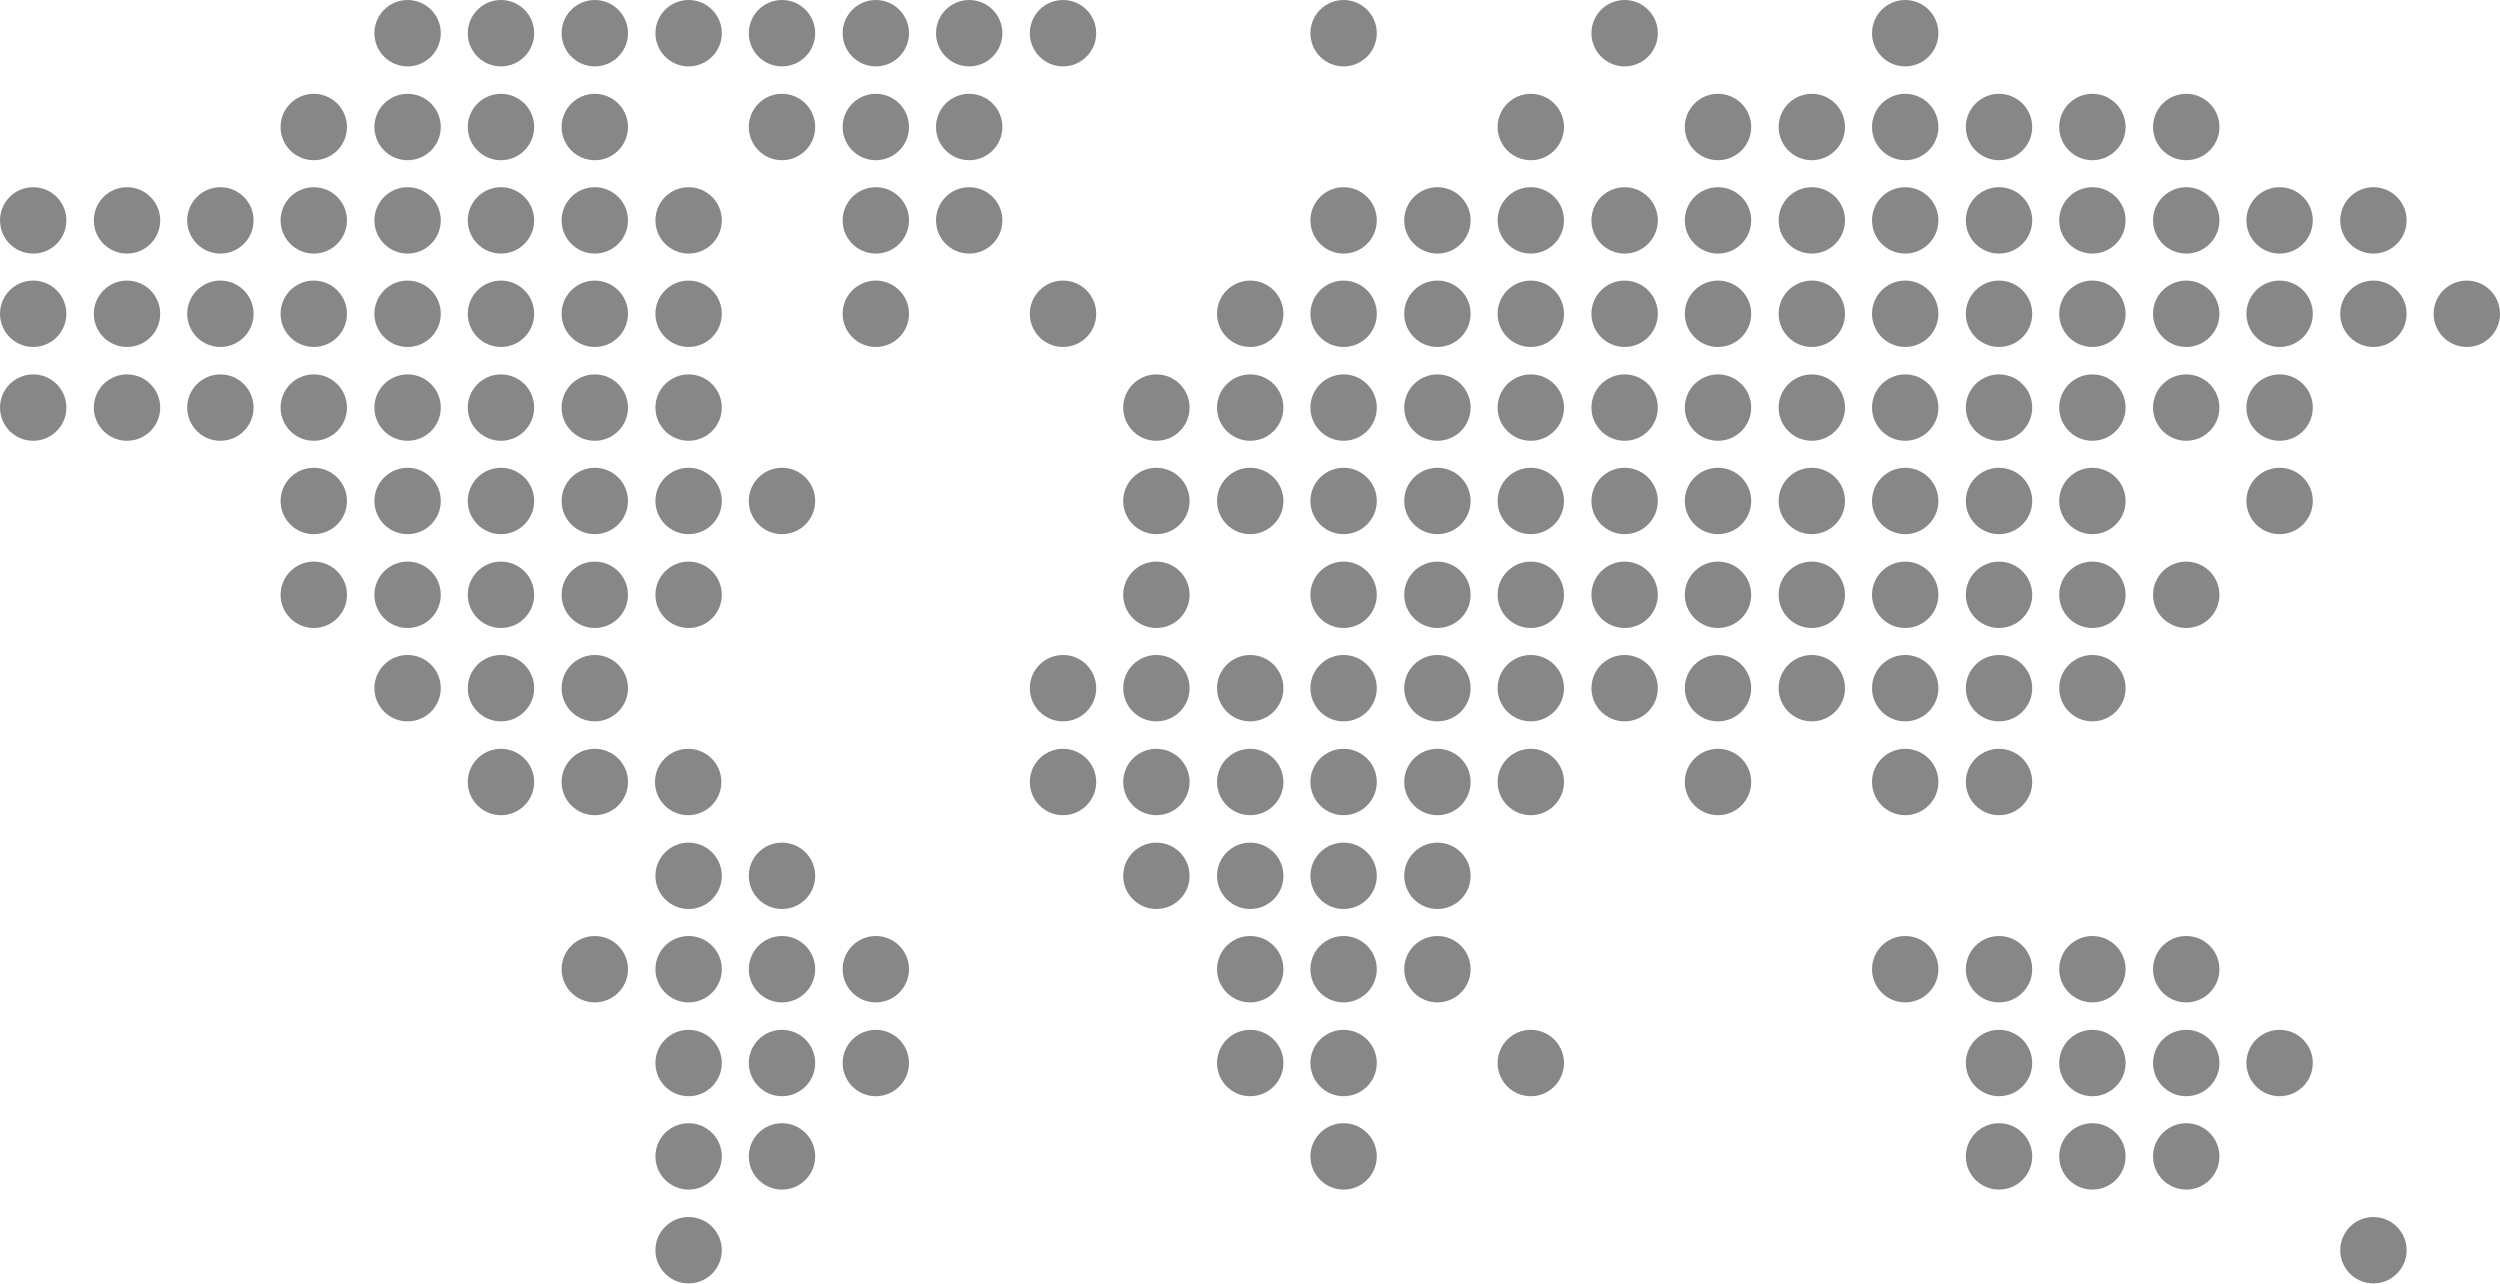
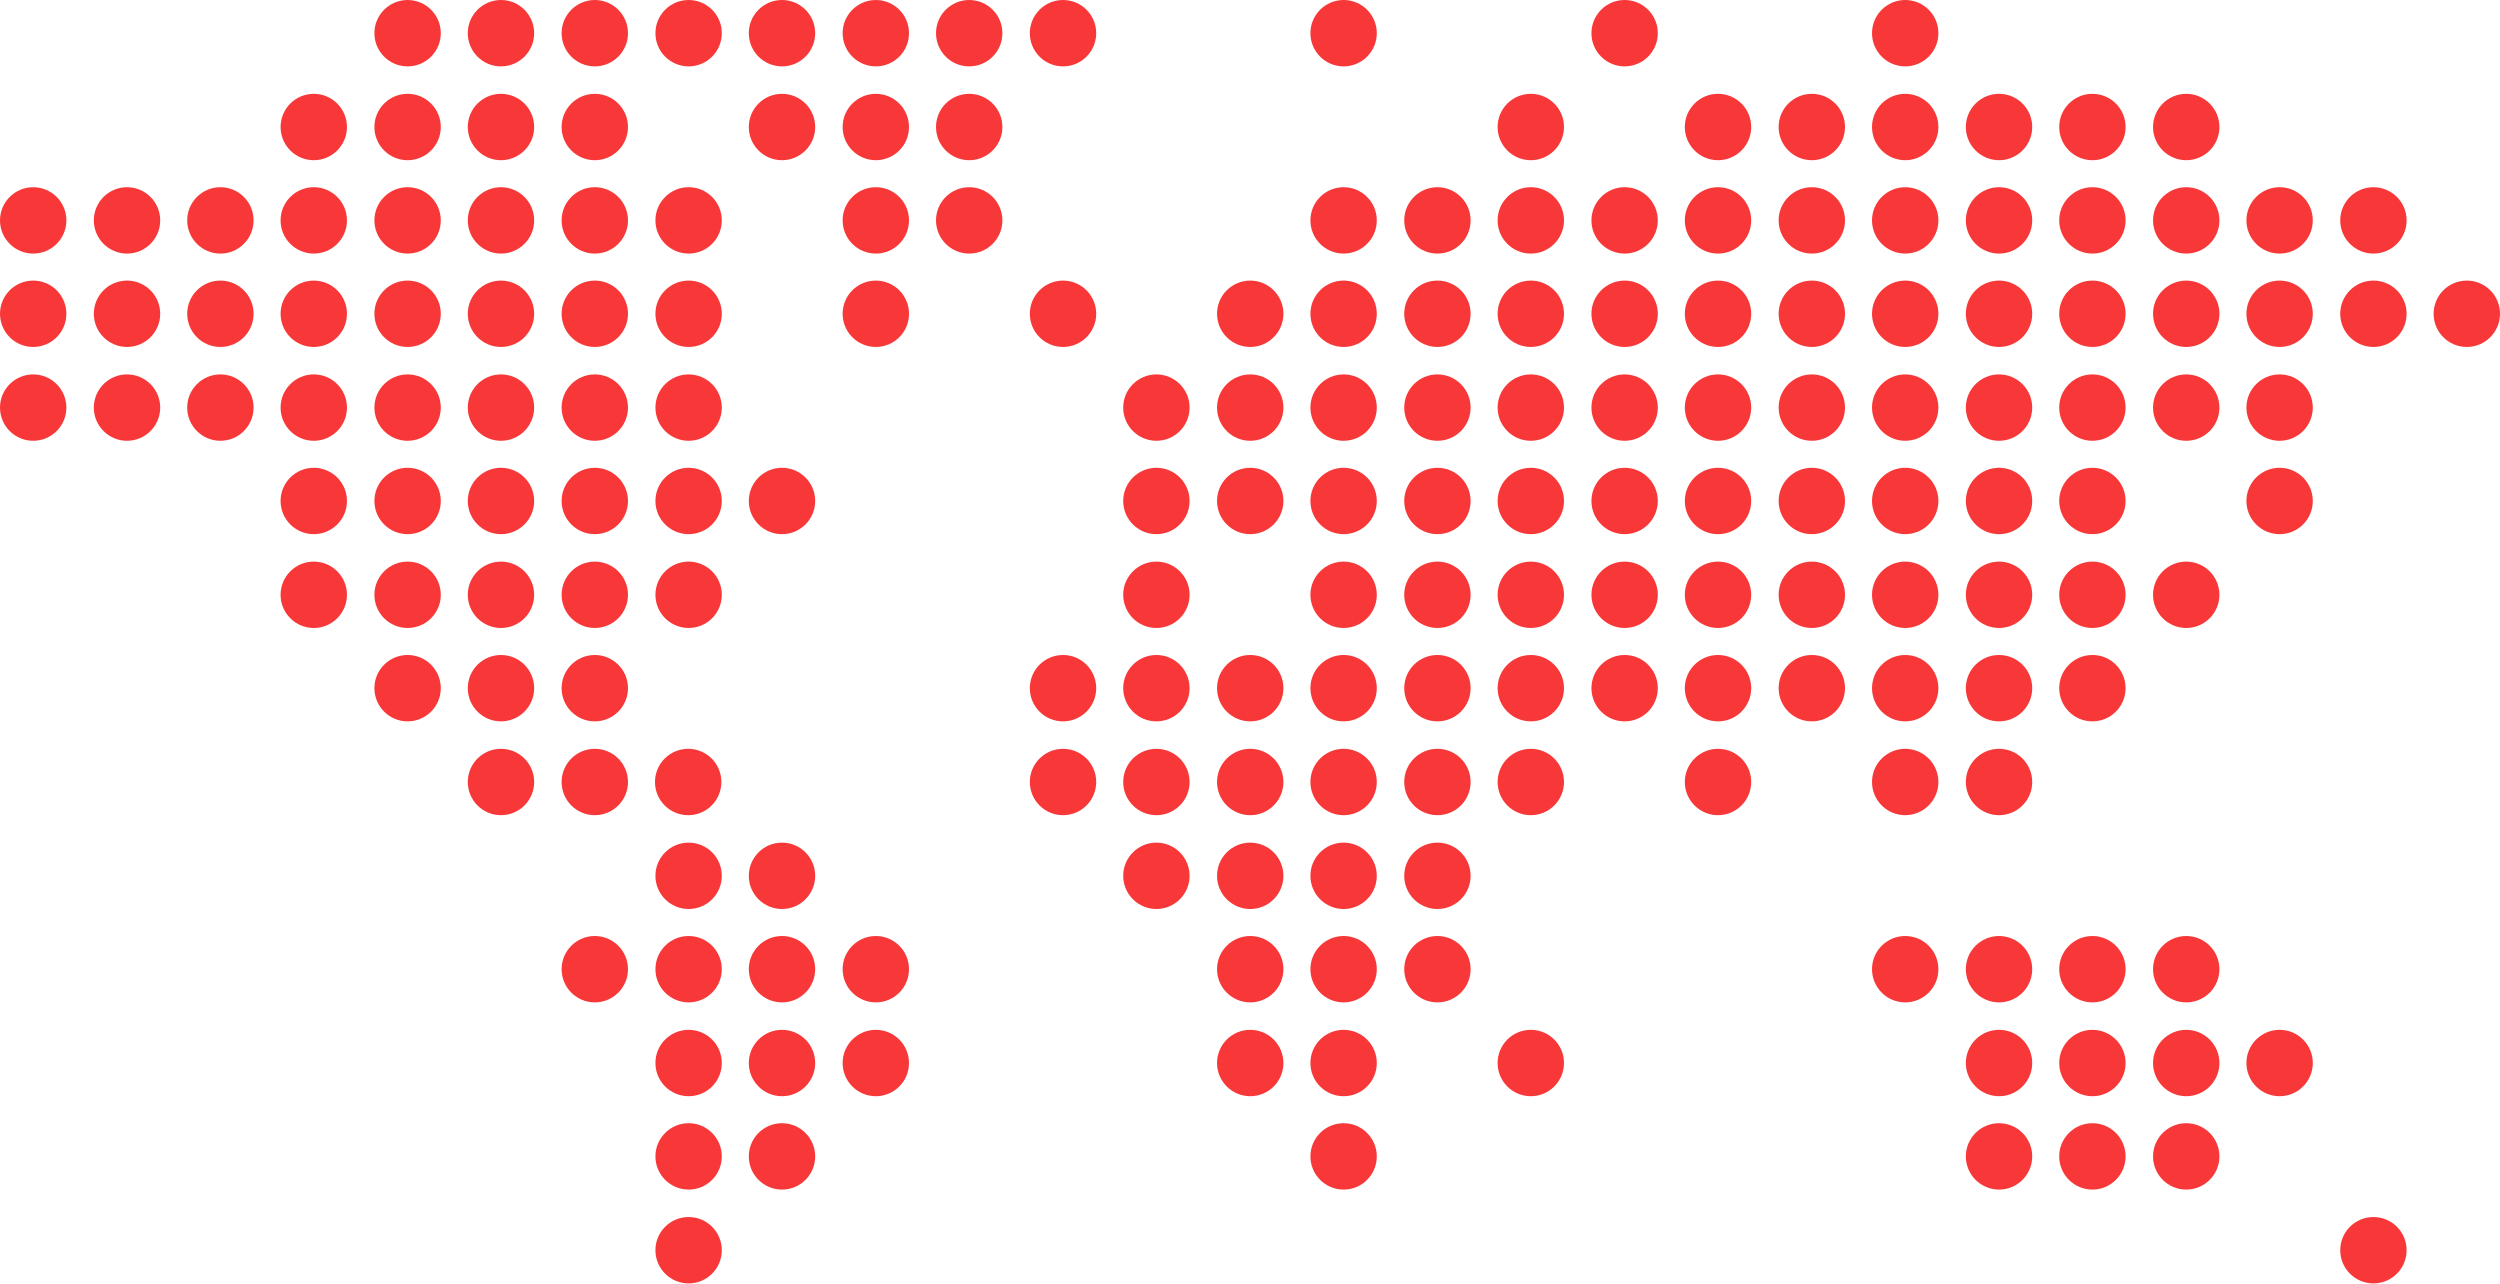
- <svg xmlns="http://www.w3.org/2000/svg" viewBox="0 0 56.49 29" fill="#878787">
+ <svg xmlns="http://www.w3.org/2000/svg" viewBox="0 0 56.49 29" fill="#F83838">
  <circle cx="9.21" cy=".75" r=".75" fill-rule="evenodd" clip-rule="evenodd" />
  <circle cx="11.32" cy=".75" r=".75" fill-rule="evenodd" clip-rule="evenodd" />
  <circle cx="13.44" cy=".75" r=".75" fill-rule="evenodd" clip-rule="evenodd" />
  <circle cx="15.56" cy=".75" r=".75" fill-rule="evenodd" clip-rule="evenodd" />
  <circle cx="17.67" cy=".75" r=".75" fill-rule="evenodd" clip-rule="evenodd" />
  <circle cx="19.79" cy=".75" r=".75" fill-rule="evenodd" clip-rule="evenodd" />
  <circle cx="21.9" cy=".75" r=".75" fill-rule="evenodd" clip-rule="evenodd" />
  <circle cx="24.02" cy=".75" r=".75" fill-rule="evenodd" clip-rule="evenodd" />
  <circle cx="30.36" cy=".75" r=".75" fill-rule="evenodd" clip-rule="evenodd" />
  <circle cx="36.71" cy=".75" r=".75" fill-rule="evenodd" clip-rule="evenodd" />
  <circle cx="43.05" cy=".75" r=".75" fill-rule="evenodd" clip-rule="evenodd" />
  <circle cx="7.09" cy="2.87" r=".75" fill-rule="evenodd" clip-rule="evenodd" />
  <circle cx="9.21" cy="2.87" r=".75" fill-rule="evenodd" clip-rule="evenodd" />
  <circle cx="11.32" cy="2.87" r=".75" fill-rule="evenodd" clip-rule="evenodd" />
  <circle cx="13.44" cy="2.87" r=".75" fill-rule="evenodd" clip-rule="evenodd" />
  <circle cx="17.67" cy="2.87" r=".75" fill-rule="evenodd" clip-rule="evenodd" />
  <circle cx="19.79" cy="2.87" r=".75" fill-rule="evenodd" clip-rule="evenodd" />
  <circle cx="21.9" cy="2.87" r=".75" fill-rule="evenodd" clip-rule="evenodd" />
  <circle cx="34.59" cy="2.87" r=".75" fill-rule="evenodd" clip-rule="evenodd" />
  <circle cx="38.82" cy="2.87" r=".75" fill-rule="evenodd" clip-rule="evenodd" />
  <circle cx="40.94" cy="2.87" r=".75" fill-rule="evenodd" clip-rule="evenodd" />
  <circle cx="43.05" cy="2.87" r=".75" fill-rule="evenodd" clip-rule="evenodd" />
  <circle cx="45.17" cy="2.87" r=".75" fill-rule="evenodd" clip-rule="evenodd" />
  <circle cx="47.28" cy="2.87" r=".75" fill-rule="evenodd" clip-rule="evenodd" />
  <circle cx="49.4" cy="2.87" r=".75" fill-rule="evenodd" clip-rule="evenodd" />
  <circle cx=".75" cy="4.98" r=".75" fill-rule="evenodd" clip-rule="evenodd" />
  <circle cx="2.87" cy="4.98" r=".75" fill-rule="evenodd" clip-rule="evenodd" />
  <circle cx="4.98" cy="4.98" r=".75" fill-rule="evenodd" clip-rule="evenodd" />
  <circle cx="7.09" cy="4.98" r=".75" fill-rule="evenodd" clip-rule="evenodd" />
  <circle cx="9.21" cy="4.98" r=".75" fill-rule="evenodd" clip-rule="evenodd" />
  <circle cx="11.32" cy="4.98" r=".75" fill-rule="evenodd" clip-rule="evenodd" />
  <circle cx="13.44" cy="4.98" r=".75" fill-rule="evenodd" clip-rule="evenodd" />
  <circle cx="15.56" cy="4.98" r=".75" fill-rule="evenodd" clip-rule="evenodd" />
  <circle cx="19.79" cy="4.98" r=".75" fill-rule="evenodd" clip-rule="evenodd" />
  <circle cx="21.9" cy="4.98" r=".75" fill-rule="evenodd" clip-rule="evenodd" />
  <circle cx="30.36" cy="4.98" r=".75" />
  <circle cx="32.48" cy="4.98" r=".75" fill-rule="evenodd" clip-rule="evenodd" />
  <circle cx="34.59" cy="4.98" r=".75" fill-rule="evenodd" clip-rule="evenodd" />
  <circle cx="36.71" cy="4.98" r=".75" fill-rule="evenodd" clip-rule="evenodd" />
  <circle cx="38.82" cy="4.98" r=".75" fill-rule="evenodd" clip-rule="evenodd" />
  <circle cx="40.94" cy="4.98" r=".75" fill-rule="evenodd" clip-rule="evenodd" />
  <circle cx="43.05" cy="4.98" r=".75" fill-rule="evenodd" clip-rule="evenodd" />
  <circle cx="45.17" cy="4.98" r=".75" fill-rule="evenodd" clip-rule="evenodd" />
  <circle cx="47.28" cy="4.98" r=".75" fill-rule="evenodd" clip-rule="evenodd" />
  <circle cx="49.4" cy="4.98" r=".75" fill-rule="evenodd" clip-rule="evenodd" />
  <circle cx="51.51" cy="4.98" r=".75" fill-rule="evenodd" clip-rule="evenodd" />
  <circle cx=".75" cy="7.09" r=".75" fill-rule="evenodd" clip-rule="evenodd" />
  <circle cx="2.87" cy="7.09" r=".75" fill-rule="evenodd" clip-rule="evenodd" />
  <circle cx="4.98" cy="7.09" r=".75" fill-rule="evenodd" clip-rule="evenodd" />
  <circle cx="7.09" cy="7.09" r=".75" fill-rule="evenodd" clip-rule="evenodd" />
  <circle cx="9.21" cy="7.09" r=".75" fill-rule="evenodd" clip-rule="evenodd" />
  <circle cx="11.32" cy="7.09" r=".75" fill-rule="evenodd" clip-rule="evenodd" />
  <circle cx="13.44" cy="7.09" r=".75" fill-rule="evenodd" clip-rule="evenodd" />
  <circle cx="15.56" cy="7.09" r=".75" fill-rule="evenodd" clip-rule="evenodd" />
  <circle cx="19.79" cy="7.09" r=".75" fill-rule="evenodd" clip-rule="evenodd" />
  <circle cx="24.02" cy="7.09" r=".75" fill-rule="evenodd" clip-rule="evenodd" />
  <circle cx="28.25" cy="7.09" r=".75" fill-rule="evenodd" clip-rule="evenodd" />
  <circle cx="30.36" cy="7.09" r=".75" fill-rule="evenodd" clip-rule="evenodd" />
  <circle cx="32.48" cy="7.09" r=".75" fill-rule="evenodd" clip-rule="evenodd" />
  <circle cx="34.59" cy="7.09" r=".75" fill-rule="evenodd" clip-rule="evenodd" />
  <circle cx="36.71" cy="7.09" r=".75" fill-rule="evenodd" clip-rule="evenodd" />
  <circle cx="38.82" cy="7.09" r=".75" fill-rule="evenodd" clip-rule="evenodd" />
  <circle cx="40.94" cy="7.09" r=".75" fill-rule="evenodd" clip-rule="evenodd" />
  <circle cx="43.05" cy="7.09" r=".75" fill-rule="evenodd" clip-rule="evenodd" />
  <circle cx="45.17" cy="7.09" r=".75" fill-rule="evenodd" clip-rule="evenodd" />
  <circle cx="47.28" cy="7.09" r=".75" fill-rule="evenodd" clip-rule="evenodd" />
  <circle cx="49.4" cy="7.09" r=".75" fill-rule="evenodd" clip-rule="evenodd" />
  <circle cx="51.51" cy="7.09" r=".75" fill-rule="evenodd" clip-rule="evenodd" />
  <circle cx=".75" cy="9.21" r=".75" fill-rule="evenodd" clip-rule="evenodd" />
  <circle cx="2.87" cy="9.21" r=".75" fill-rule="evenodd" clip-rule="evenodd" />
  <circle cx="4.98" cy="9.21" r=".75" fill-rule="evenodd" clip-rule="evenodd" />
  <circle cx="7.09" cy="9.21" r=".75" fill-rule="evenodd" clip-rule="evenodd" />
  <circle cx="9.21" cy="9.21" r=".75" fill-rule="evenodd" clip-rule="evenodd" />
  <circle cx="11.32" cy="9.21" r=".75" fill-rule="evenodd" clip-rule="evenodd" />
  <circle cx="13.44" cy="9.21" r=".75" fill-rule="evenodd" clip-rule="evenodd" />
  <circle cx="15.56" cy="9.21" r=".75" fill-rule="evenodd" clip-rule="evenodd" />
  <circle cx="26.13" cy="9.21" r=".75" fill-rule="evenodd" clip-rule="evenodd" />
  <circle cx="28.25" cy="9.21" r=".75" fill-rule="evenodd" clip-rule="evenodd" />
  <circle cx="30.36" cy="9.21" r=".75" fill-rule="evenodd" clip-rule="evenodd" />
  <circle cx="32.48" cy="9.21" r=".75" fill-rule="evenodd" clip-rule="evenodd" />
  <circle cx="34.59" cy="9.21" r=".75" fill-rule="evenodd" clip-rule="evenodd" />
  <circle cx="36.71" cy="9.21" r=".75" fill-rule="evenodd" clip-rule="evenodd" />
  <circle cx="38.82" cy="9.21" r=".75" fill-rule="evenodd" clip-rule="evenodd" />
  <circle cx="40.94" cy="9.21" r=".75" fill-rule="evenodd" clip-rule="evenodd" />
  <circle cx="43.05" cy="9.21" r=".75" fill-rule="evenodd" clip-rule="evenodd" />
  <circle cx="45.17" cy="9.21" r=".75" fill-rule="evenodd" clip-rule="evenodd" />
  <circle cx="47.28" cy="9.21" r=".75" fill-rule="evenodd" clip-rule="evenodd" />
  <circle cx="49.4" cy="9.21" r=".75" fill-rule="evenodd" clip-rule="evenodd" />
  <circle cx="51.51" cy="9.21" r=".75" fill-rule="evenodd" clip-rule="evenodd" />
  <circle cx="7.09" cy="11.32" r=".75" fill-rule="evenodd" clip-rule="evenodd" />
  <circle cx="9.21" cy="11.32" r=".75" fill-rule="evenodd" clip-rule="evenodd" />
  <circle cx="11.32" cy="11.32" r=".75" fill-rule="evenodd" clip-rule="evenodd" />
  <circle cx="13.44" cy="11.32" r=".75" fill-rule="evenodd" clip-rule="evenodd" />
  <circle cx="15.56" cy="11.32" r=".75" fill-rule="evenodd" clip-rule="evenodd" />
  <circle cx="17.67" cy="11.32" r=".75" fill-rule="evenodd" clip-rule="evenodd" />
  <circle cx="26.13" cy="11.32" r=".75" fill-rule="evenodd" clip-rule="evenodd" />
  <circle cx="28.25" cy="11.32" r=".75" fill-rule="evenodd" clip-rule="evenodd" />
  <circle cx="30.36" cy="11.32" r=".75" fill-rule="evenodd" clip-rule="evenodd" />
  <circle cx="32.48" cy="11.32" r=".75" fill-rule="evenodd" clip-rule="evenodd" />
  <circle cx="34.59" cy="11.32" r=".75" fill-rule="evenodd" clip-rule="evenodd" />
  <circle cx="36.71" cy="11.32" r=".75" fill-rule="evenodd" clip-rule="evenodd" />
  <circle cx="38.82" cy="11.32" r=".75" fill-rule="evenodd" clip-rule="evenodd" />
  <circle cx="40.94" cy="11.32" r=".75" fill-rule="evenodd" clip-rule="evenodd" />
  <circle cx="43.05" cy="11.32" r=".75" fill-rule="evenodd" clip-rule="evenodd" />
  <circle cx="45.17" cy="11.32" r=".75" fill-rule="evenodd" clip-rule="evenodd" />
  <circle cx="47.28" cy="11.32" r=".75" fill-rule="evenodd" clip-rule="evenodd" />
  <circle cx="51.51" cy="11.32" r=".75" fill-rule="evenodd" clip-rule="evenodd" />
  <circle cx="7.09" cy="13.44" r=".75" fill-rule="evenodd" clip-rule="evenodd" />
  <circle cx="9.21" cy="13.44" r=".75" fill-rule="evenodd" clip-rule="evenodd" />
  <circle cx="11.32" cy="13.44" r=".75" fill-rule="evenodd" clip-rule="evenodd" />
  <circle cx="13.44" cy="13.44" r=".75" fill-rule="evenodd" clip-rule="evenodd" />
  <circle cx="15.56" cy="13.44" r=".75" fill-rule="evenodd" clip-rule="evenodd" />
  <circle cx="26.13" cy="13.44" r=".75" fill-rule="evenodd" clip-rule="evenodd" />
  <circle cx="30.36" cy="13.44" r=".75" fill-rule="evenodd" clip-rule="evenodd" />
  <circle cx="32.48" cy="13.44" r=".75" fill-rule="evenodd" clip-rule="evenodd" />
  <circle cx="34.59" cy="13.44" r=".75" fill-rule="evenodd" clip-rule="evenodd" />
  <circle cx="36.71" cy="13.44" r=".75" fill-rule="evenodd" clip-rule="evenodd" />
  <circle cx="38.82" cy="13.44" r=".75" fill-rule="evenodd" clip-rule="evenodd" />
  <circle cx="40.94" cy="13.44" r=".75" fill-rule="evenodd" clip-rule="evenodd" />
  <circle cx="43.05" cy="13.44" r=".75" fill-rule="evenodd" clip-rule="evenodd" />
  <circle cx="45.17" cy="13.44" r=".75" fill-rule="evenodd" clip-rule="evenodd" />
  <circle cx="47.28" cy="13.44" r=".75" fill-rule="evenodd" clip-rule="evenodd" />
  <circle cx="49.4" cy="13.44" r=".75" fill-rule="evenodd" clip-rule="evenodd" />
  <circle cx="9.21" cy="15.55" r=".75" fill-rule="evenodd" clip-rule="evenodd" />
  <circle cx="11.32" cy="15.55" r=".75" fill-rule="evenodd" clip-rule="evenodd" />
  <circle cx="13.44" cy="15.55" r=".75" fill-rule="evenodd" clip-rule="evenodd" />
  <circle cx="24.02" cy="15.55" r=".75" fill-rule="evenodd" clip-rule="evenodd" />
  <circle cx="26.13" cy="15.55" r=".75" fill-rule="evenodd" clip-rule="evenodd" />
  <circle cx="28.25" cy="15.55" r=".75" fill-rule="evenodd" clip-rule="evenodd" />
  <circle cx="30.36" cy="15.55" r=".75" fill-rule="evenodd" clip-rule="evenodd" />
  <circle cx="32.48" cy="15.55" r=".75" fill-rule="evenodd" clip-rule="evenodd" />
  <circle cx="34.59" cy="15.55" r=".75" fill-rule="evenodd" clip-rule="evenodd" />
  <circle cx="36.71" cy="15.55" r=".75" fill-rule="evenodd" clip-rule="evenodd" />
  <circle cx="38.82" cy="15.55" r=".75" fill-rule="evenodd" clip-rule="evenodd" />
  <circle cx="40.94" cy="15.55" r=".75" fill-rule="evenodd" clip-rule="evenodd" />
  <circle cx="43.05" cy="15.55" r=".75" fill-rule="evenodd" clip-rule="evenodd" />
  <circle cx="45.17" cy="15.55" r=".75" fill-rule="evenodd" clip-rule="evenodd" />
  <circle cx="47.28" cy="15.55" r=".75" fill-rule="evenodd" clip-rule="evenodd" />
  <circle cx="11.32" cy="17.67" r=".75" />
  <circle cx="13.44" cy="17.67" r=".75" />
  <circle cx="15.55" cy="17.67" r=".75" />
  <circle cx="24.02" cy="17.67" r=".75" />
  <circle cx="26.13" cy="17.67" r=".75" />
  <circle cx="28.25" cy="17.67" r=".75" />
  <circle cx="30.36" cy="17.67" r=".75" />
  <circle cx="32.48" cy="17.67" r=".75" />
  <circle cx="34.59" cy="17.67" r=".75" />
  <circle cx="38.82" cy="17.67" r=".75" />
  <circle cx="43.05" cy="17.67" r=".75" />
  <circle cx="45.17" cy="17.67" r=".75" />
  <circle cx="15.56" cy="19.79" r=".75" fill-rule="evenodd" clip-rule="evenodd" />
  <circle cx="17.67" cy="19.79" r=".75" fill-rule="evenodd" clip-rule="evenodd" />
  <circle cx="26.13" cy="19.79" r=".75" fill-rule="evenodd" clip-rule="evenodd" />
  <circle cx="28.25" cy="19.79" r=".75" fill-rule="evenodd" clip-rule="evenodd" />
  <circle cx="30.36" cy="19.79" r=".75" fill-rule="evenodd" clip-rule="evenodd" />
  <circle cx="32.48" cy="19.79" r=".75" fill-rule="evenodd" clip-rule="evenodd" />
  <circle cx="15.56" cy="21.9" r=".75" fill-rule="evenodd" clip-rule="evenodd" />
  <circle cx="17.67" cy="21.9" r=".75" fill-rule="evenodd" clip-rule="evenodd" />
  <circle cx="13.44" cy="21.9" r=".75" fill-rule="evenodd" clip-rule="evenodd" />
  <circle cx="19.79" cy="21.9" r=".75" fill-rule="evenodd" clip-rule="evenodd" />
  <circle cx="28.25" cy="21.9" r=".75" fill-rule="evenodd" clip-rule="evenodd" />
  <circle cx="30.36" cy="21.9" r=".75" />
  <circle cx="32.48" cy="21.9" r=".75" fill-rule="evenodd" clip-rule="evenodd" />
  <circle cx="43.05" cy="21.9" r=".75" fill-rule="evenodd" clip-rule="evenodd" />
  <circle cx="45.17" cy="21.9" r=".75" fill-rule="evenodd" clip-rule="evenodd" />
  <circle cx="47.28" cy="21.9" r=".75" fill-rule="evenodd" clip-rule="evenodd" />
  <circle cx="49.4" cy="21.9" r=".75" fill-rule="evenodd" clip-rule="evenodd" />
  <circle cx="15.56" cy="24.02" r=".75" fill-rule="evenodd" clip-rule="evenodd" />
  <circle cx="17.67" cy="24.02" r=".75" fill-rule="evenodd" clip-rule="evenodd" />
  <circle cx="19.79" cy="24.02" r=".75" fill-rule="evenodd" clip-rule="evenodd" />
  <circle cx="28.25" cy="24.02" r=".75" fill-rule="evenodd" clip-rule="evenodd" />
  <circle cx="30.36" cy="24.02" r=".75" />
  <circle cx="34.59" cy="24.02" r=".75" fill-rule="evenodd" clip-rule="evenodd" />
  <circle cx="45.17" cy="24.02" r=".75" fill-rule="evenodd" clip-rule="evenodd" />
  <circle cx="47.28" cy="24.02" r=".75" fill-rule="evenodd" clip-rule="evenodd" />
  <circle cx="47.28" cy="26.13" r=".75" fill-rule="evenodd" clip-rule="evenodd" />
  <circle cx="49.4" cy="24.02" r=".75" fill-rule="evenodd" clip-rule="evenodd" />
  <circle cx="51.51" cy="24.02" r=".75" fill-rule="evenodd" clip-rule="evenodd" />
  <circle cx="15.56" cy="26.13" r=".75" fill-rule="evenodd" clip-rule="evenodd" />
  <circle cx="17.67" cy="26.13" r=".75" fill-rule="evenodd" clip-rule="evenodd" />
  <circle cx="30.36" cy="26.13" r=".75" fill-rule="evenodd" clip-rule="evenodd" />
  <circle cx="45.17" cy="26.13" r=".75" fill-rule="evenodd" clip-rule="evenodd" />
  <circle cx="49.4" cy="26.13" r=".75" fill-rule="evenodd" clip-rule="evenodd" />
  <circle cx="15.56" cy="28.25" r=".75" fill-rule="evenodd" clip-rule="evenodd" />
  <circle cx="53.63" cy="4.98" r=".75" fill-rule="evenodd" clip-rule="evenodd" />
  <circle cx="53.63" cy="7.09" r=".75" fill-rule="evenodd" clip-rule="evenodd" />
  <circle cx="55.74" cy="7.09" r=".75" fill-rule="evenodd" clip-rule="evenodd" />
  <circle cx="53.63" cy="28.25" r=".75" fill-rule="evenodd" clip-rule="evenodd" />
</svg>
